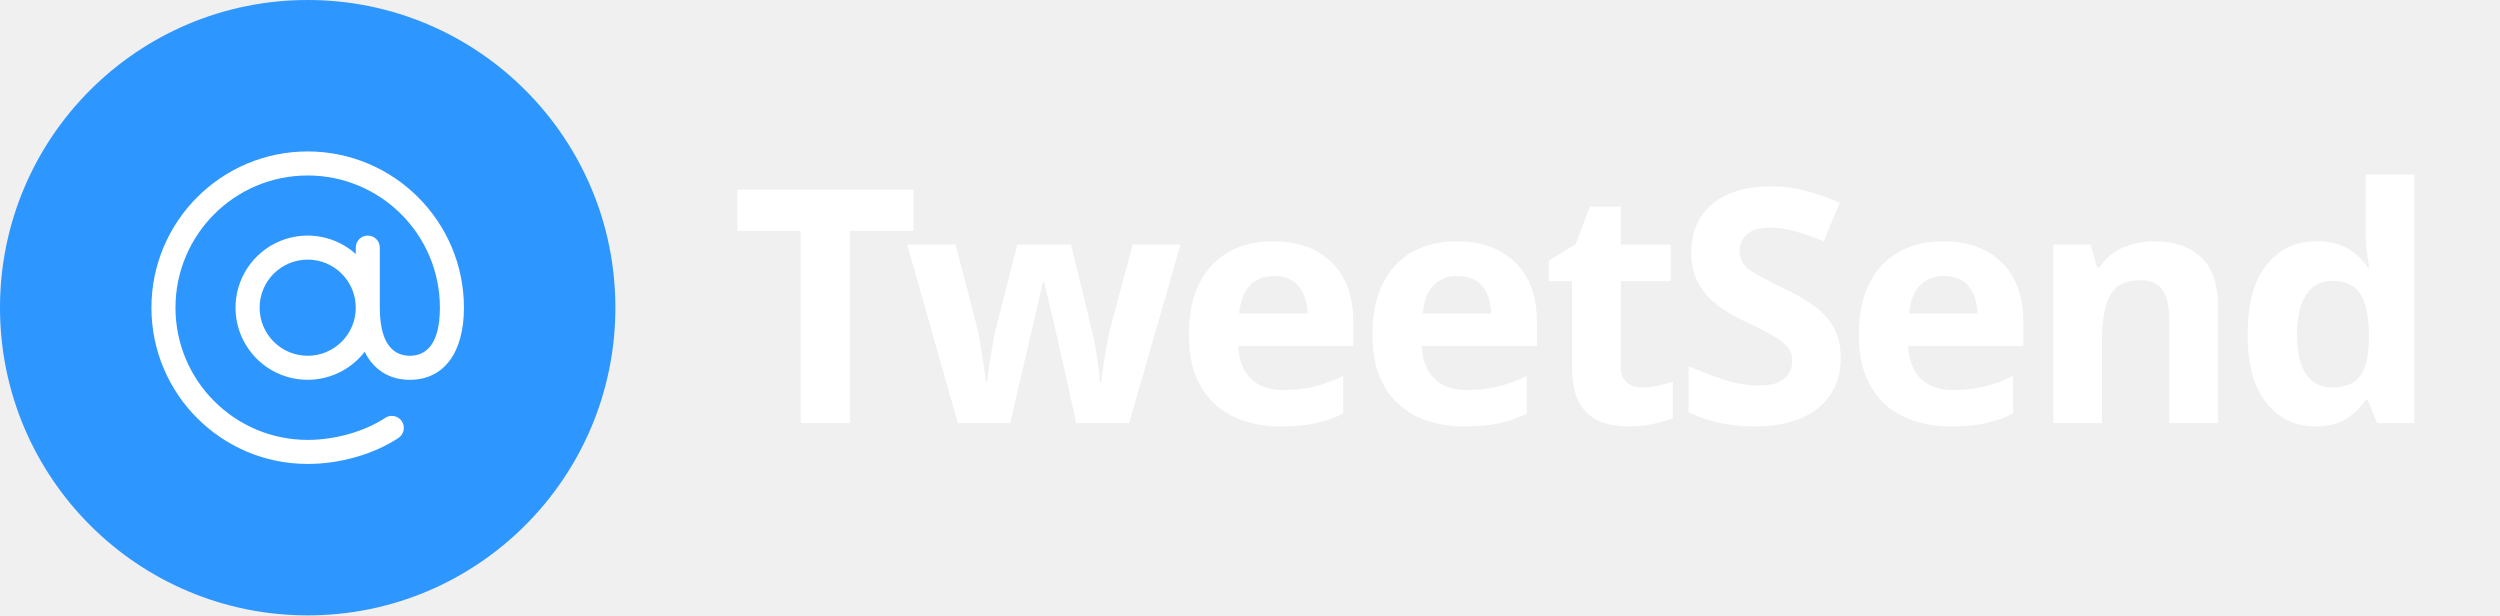
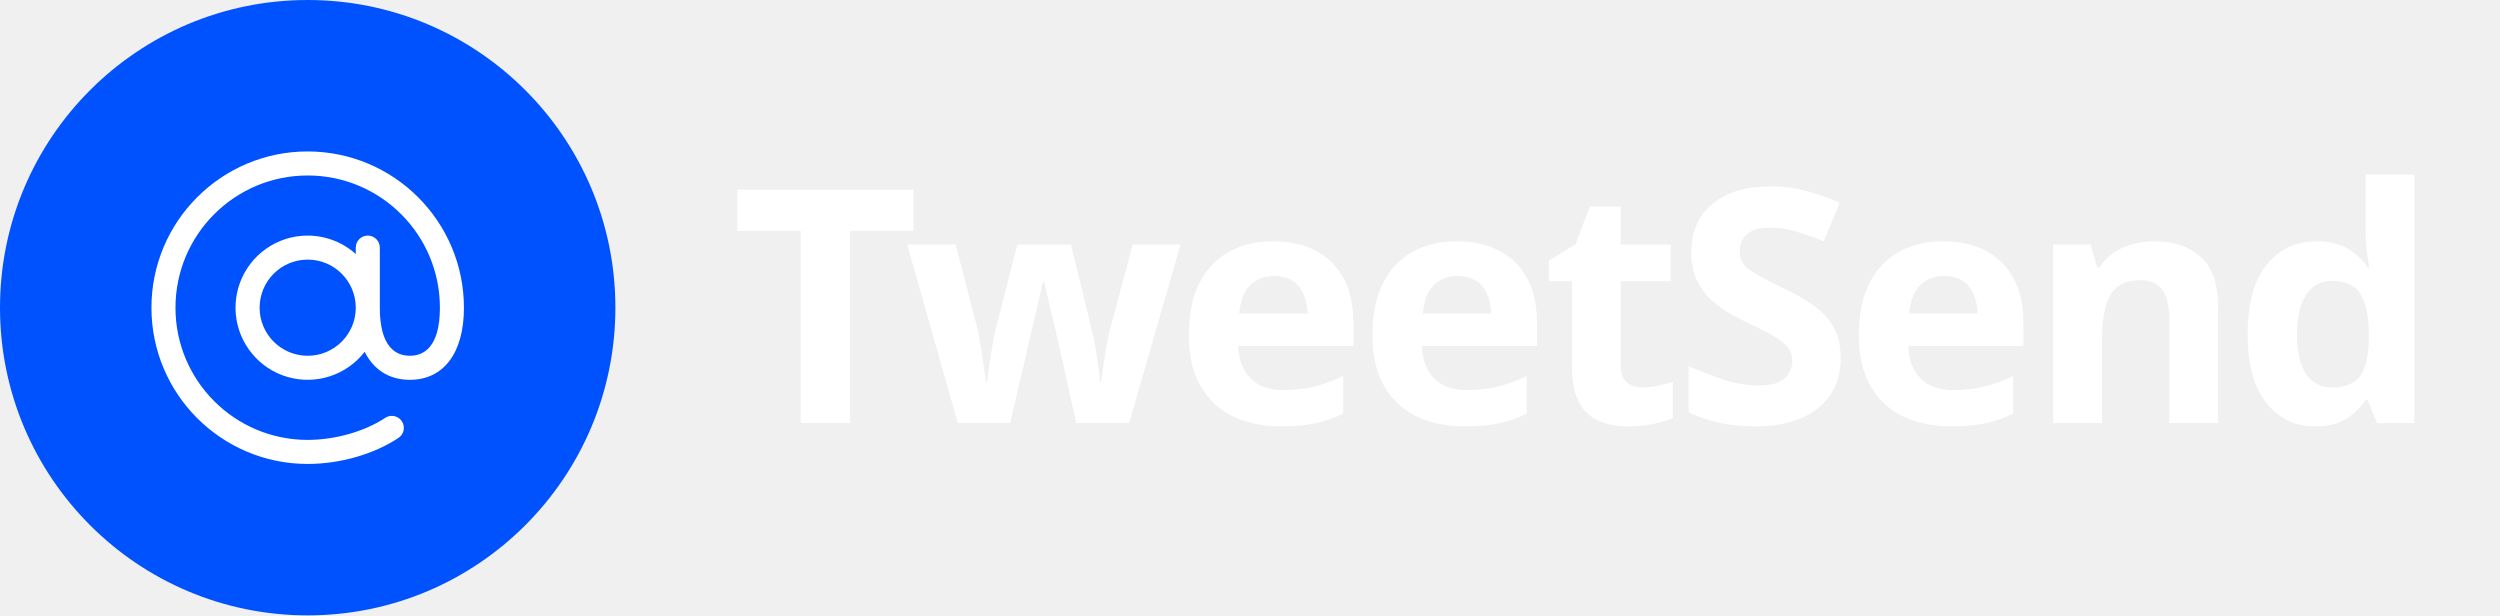
<svg xmlns="http://www.w3.org/2000/svg" width="520" height="128" viewBox="0 0 520 128">
-   <circle cx="64" cy="64" r="64" fill="#2e96ff" />
+   <circle cx="64" cy="64" r="64" fill="#0052ff" />
  <g transform="translate(24 24) scale(0.3125)" fill="#fff">
    <path d="M128,24a104,104,0,0,0,0,208c21.51,0,44.1-6.48,60.43-17.33a8,8,0,0,0-8.86-13.33C166,210.38,146.21,216,128,216a88,88,0,1,1,88-88c0,26.45-10.88,32-20,32s-20-5.55-20-32V88a8,8,0,0,0-16,0v4.26a48,48,0,1,0,5.93,65.1c6,12,16.35,18.64,30.07,18.64,22.54,0,36-17.94,36-48A104.11,104.11,0,0,0,128,24Zm0,136a32,32,0,1,1,32-32A32,32,0,0,1,128,160Z" />
  </g>
  <text x="152" y="88" font-family="Gilroy,Schibsted Grotesk,system-ui,sans-serif" font-weight="700" font-size="68" letter-spacing="-2" fill="#fff">TweetSend</text>
</svg>
